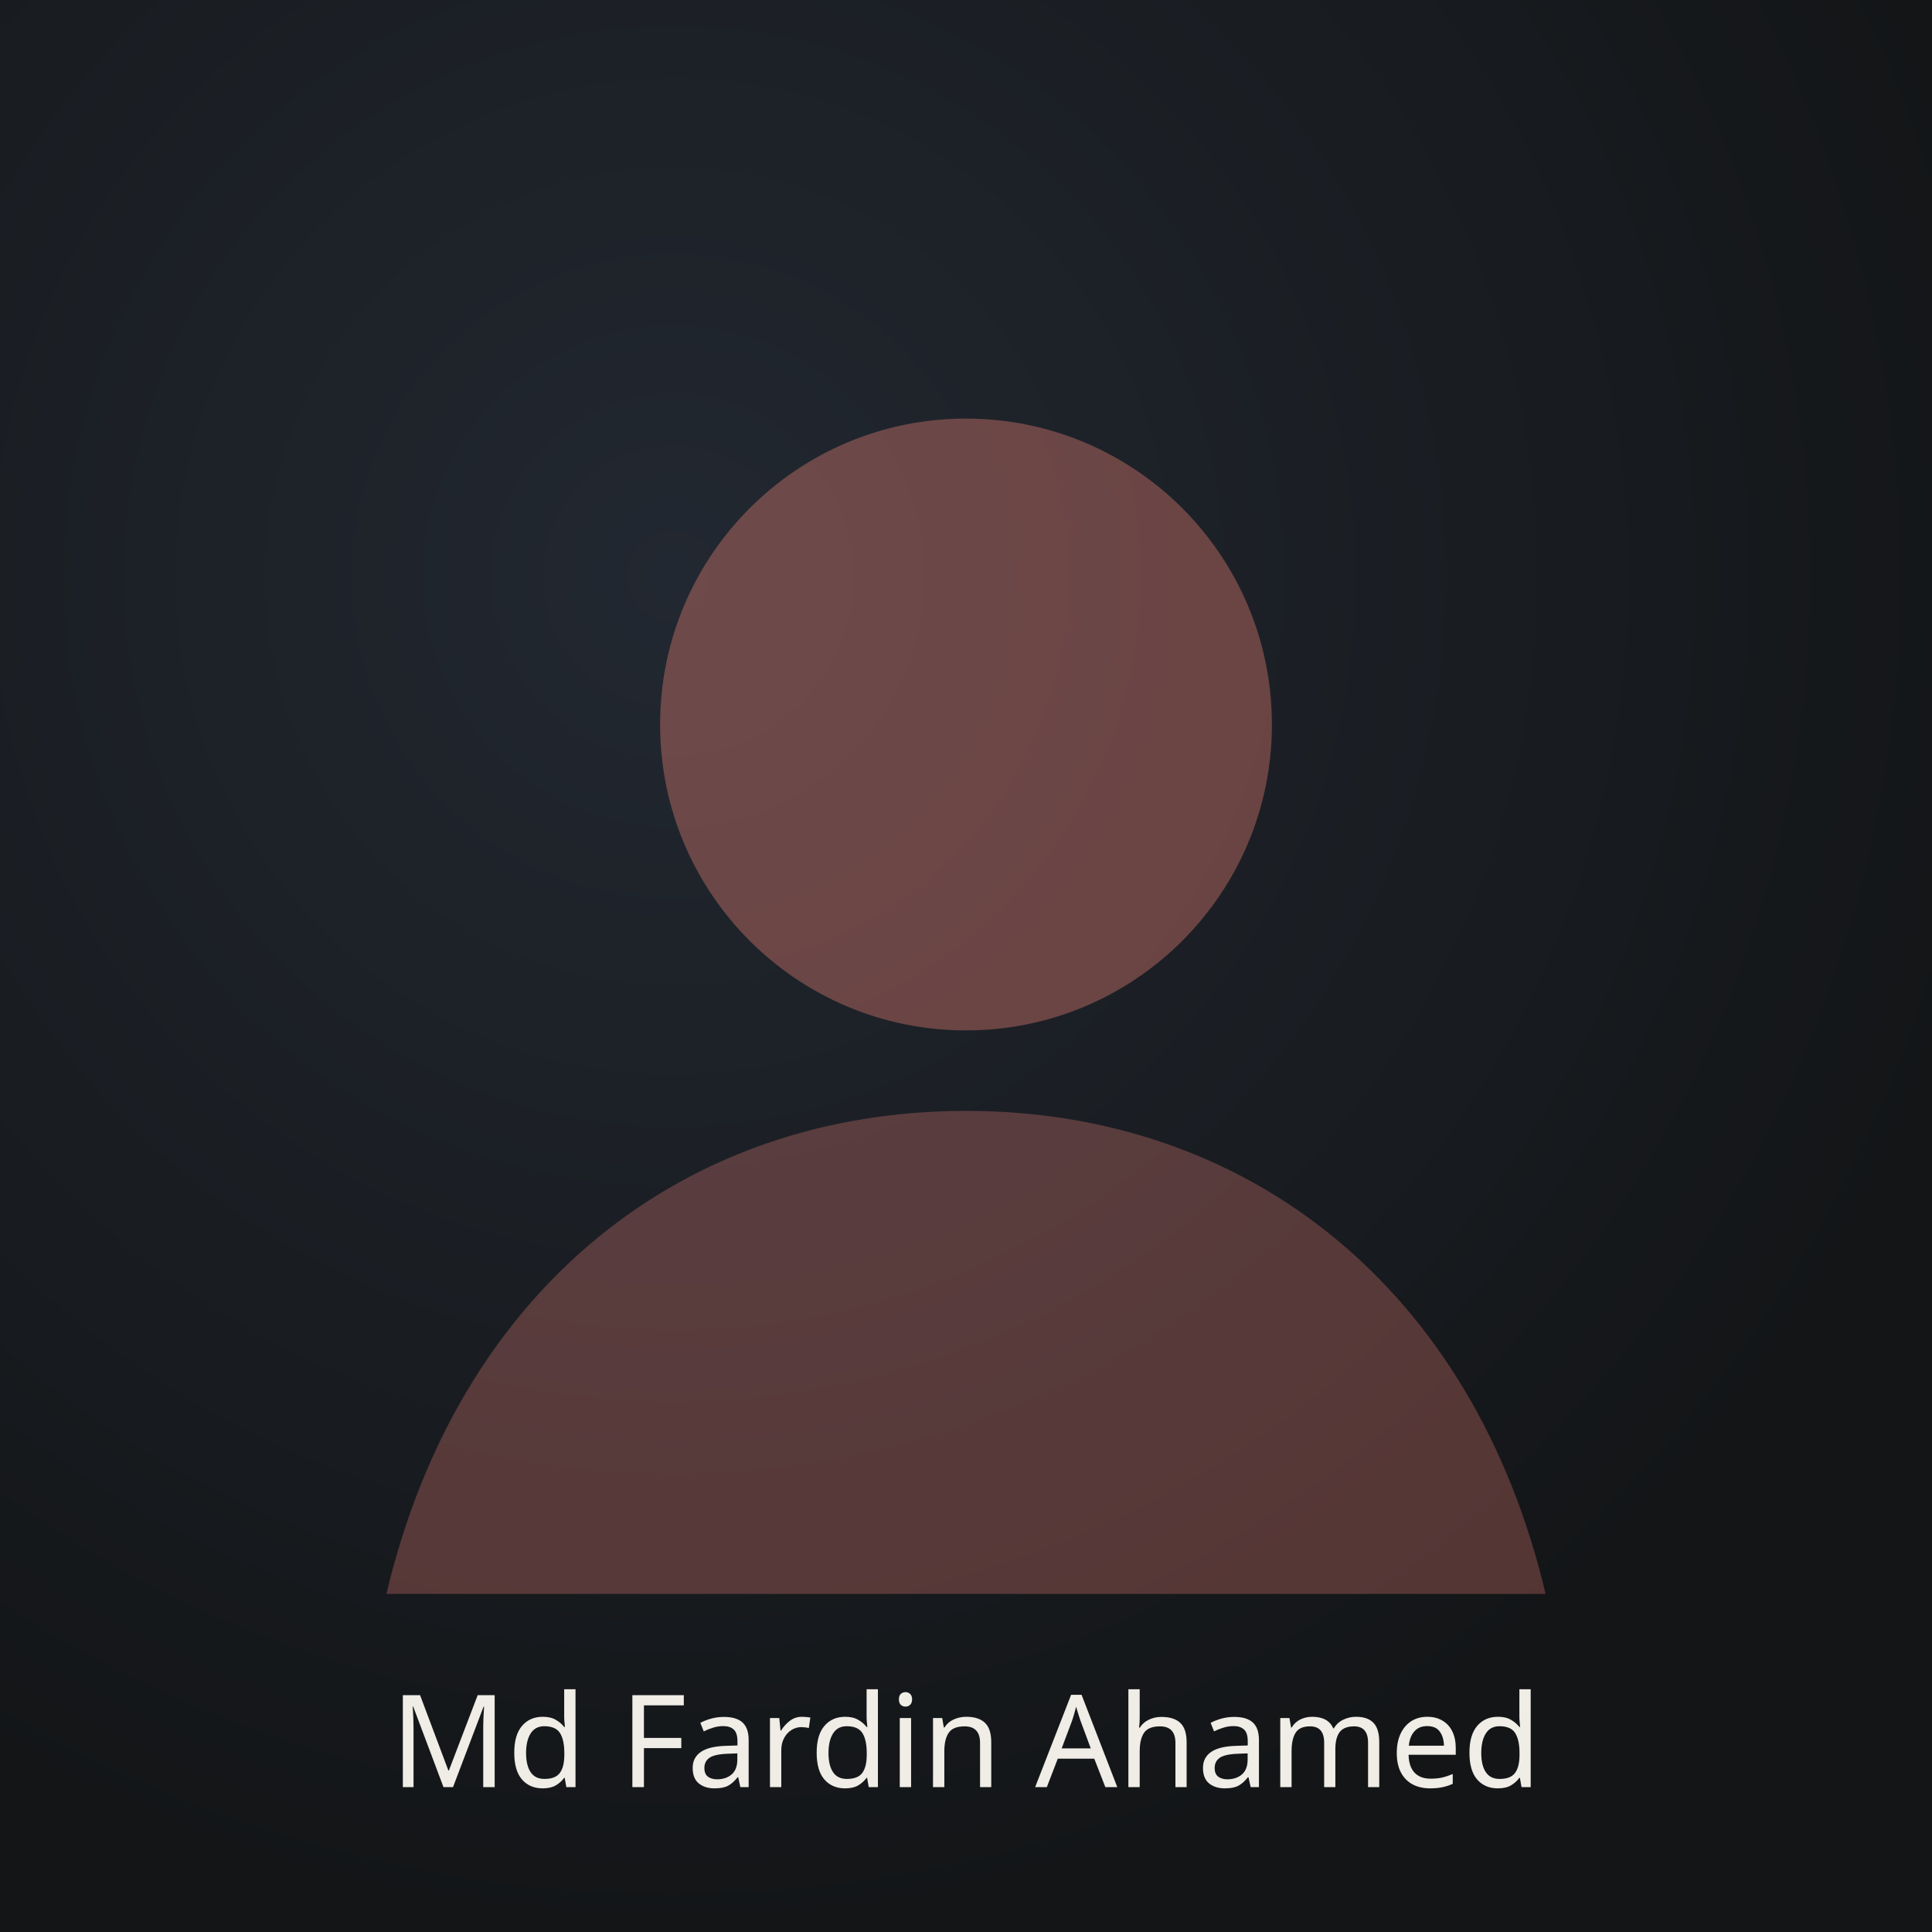
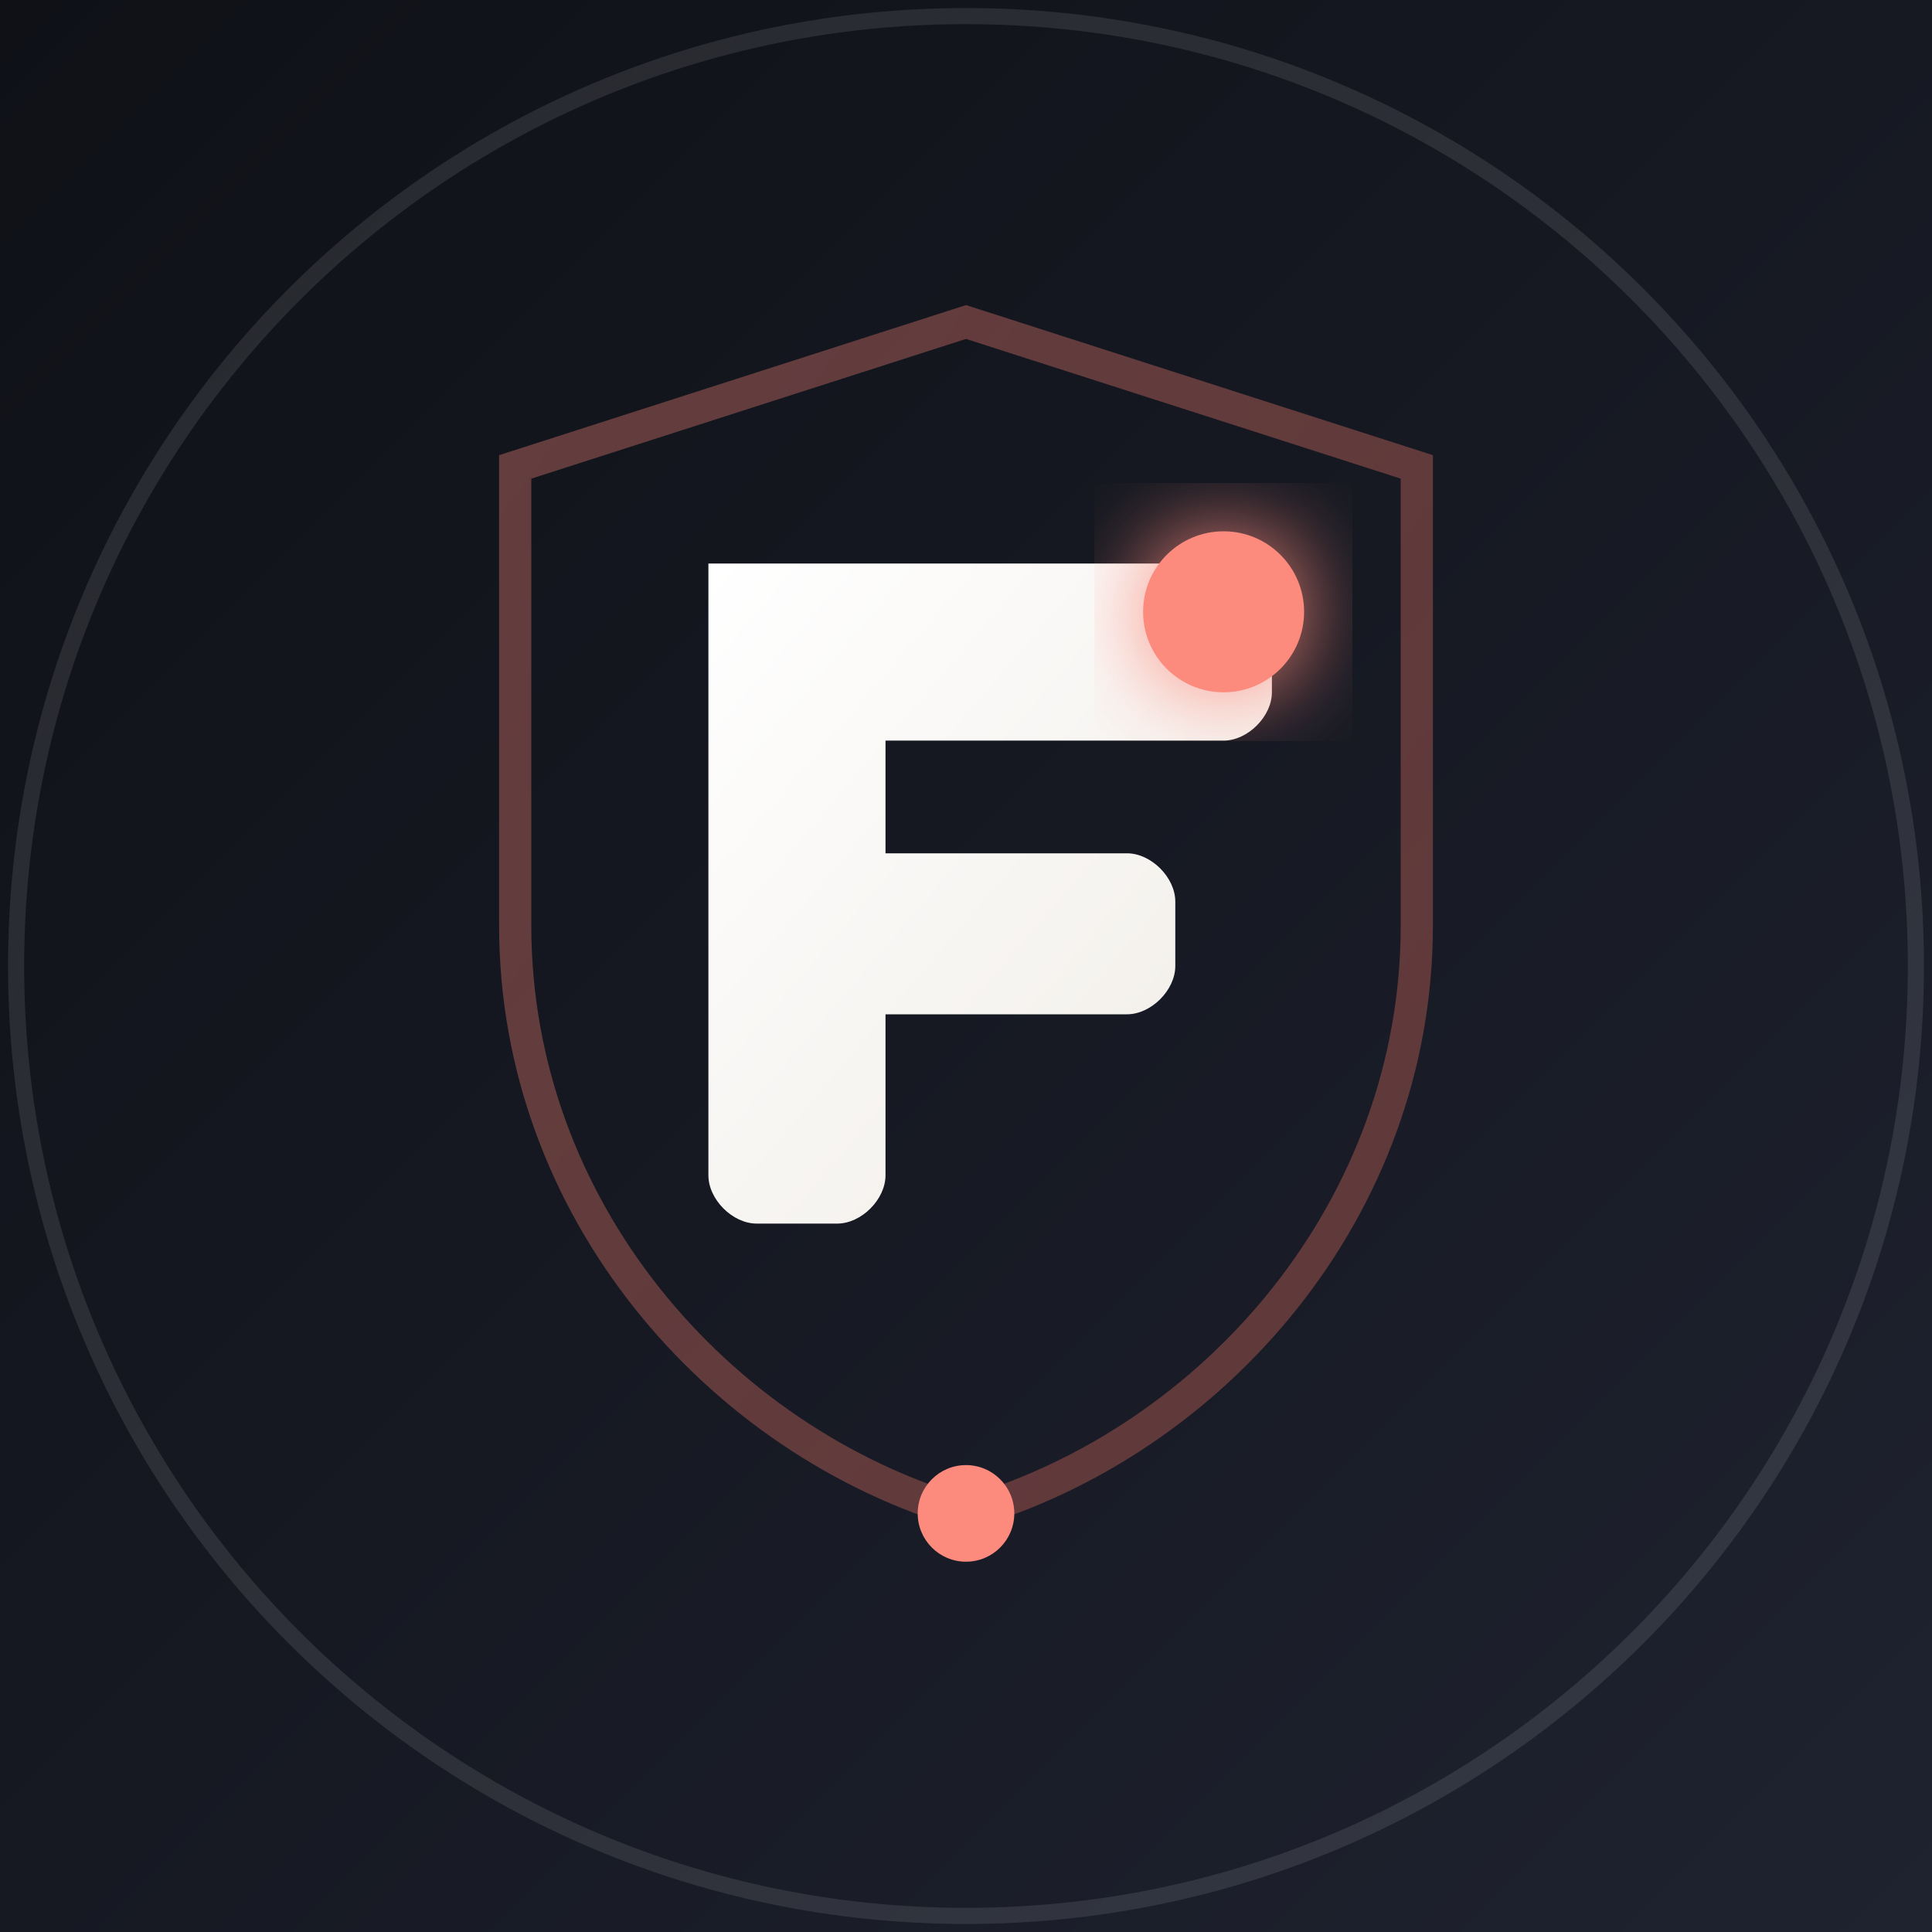
- <svg xmlns="http://www.w3.org/2000/svg" viewBox="0 0 240 240" role="img" aria-label="Md Fardin Ahamed profile placeholder">
+ <svg xmlns="http://www.w3.org/2000/svg" viewBox="0 0 240 240" role="img" aria-label="Md Fardin Ahamed Profile Avatar">
  <defs>
-     <radialGradient id="bg" cx="35%" cy="30%" r="70%">
-       <stop offset="0%" stop-color="#222831" />
-       <stop offset="100%" stop-color="#131517" />
-     </radialGradient>
+     <linearGradient id="avatarBg" x1="0%" y1="0%" x2="100%" y2="100%">
+       <stop offset="0%" stop-color="#0f1117" />
+       <stop offset="50%" stop-color="#161922" />
+       <stop offset="100%" stop-color="#1f2330" />
+     </linearGradient>
+     <linearGradient id="avatarFGrad" x1="0%" y1="0%" x2="100%" y2="100%">
+       <stop offset="0%" stop-color="#ffffff" />
+       <stop offset="100%" stop-color="#f0ece6" />
+     </linearGradient>
+     <linearGradient id="avatarShield" x1="0%" y1="0%" x2="100%" y2="100%">
+       <stop offset="0%" stop-color="#fc8a7d" />
+       <stop offset="100%" stop-color="#e0695b" />
+     </linearGradient>
+     <filter id="avatarGlow" x="-30%" y="-30%" width="160%" height="160%">
+       <feGaussianBlur stdDeviation="6" result="blur" />
+       <feComposite in="SourceGraphic" in2="blur" operator="over" />
+     </filter>
  </defs>
-   <rect width="240" height="240" fill="url(#bg)" />
-   <circle cx="120" cy="90" r="38" fill="#fc8a7d" fill-opacity="0.35" />
-   <path d="M48 198c9-38 37-60 72-60s63 22 72 60" fill="#fc8a7d" fill-opacity="0.28" />
-   <text x="120" y="222" text-anchor="middle" fill="#f0ece6" font-size="16" font-family="DM Sans, sans-serif">Md Fardin Ahamed</text>
+   <rect width="240" height="240" fill="url(#avatarBg)" />
+   <circle cx="120" cy="120" r="118" fill="none" stroke="#ffffff" stroke-opacity="0.1" stroke-width="2" />
+   <path d="M 120 40 L 176 58 V 115 C 176 150 151 179 120 188 C 89 179 64 150 64 115 V 58 Z" fill="none" stroke="url(#avatarShield)" stroke-width="4" stroke-opacity="0.35" />
+   <path d="M 88 70 H 152 C 155 70 158 73 158 76 V 86 C 158 89 155 92 152 92 H 110 V 106 H 140 C 143 106 146 109 146 112 V 120 C 146 123 143 126 140 126 H 110 V 146 C 110 149 107 152 104 152 H 94 C 91 152 88 149 88 146 V 70 Z" fill="url(#avatarFGrad)" />
+   <circle cx="152" cy="76" r="10" fill="#fc8a7d" filter="url(#avatarGlow)" />
+   <circle cx="120" cy="188" r="6" fill="#fc8a7d" />
</svg>
